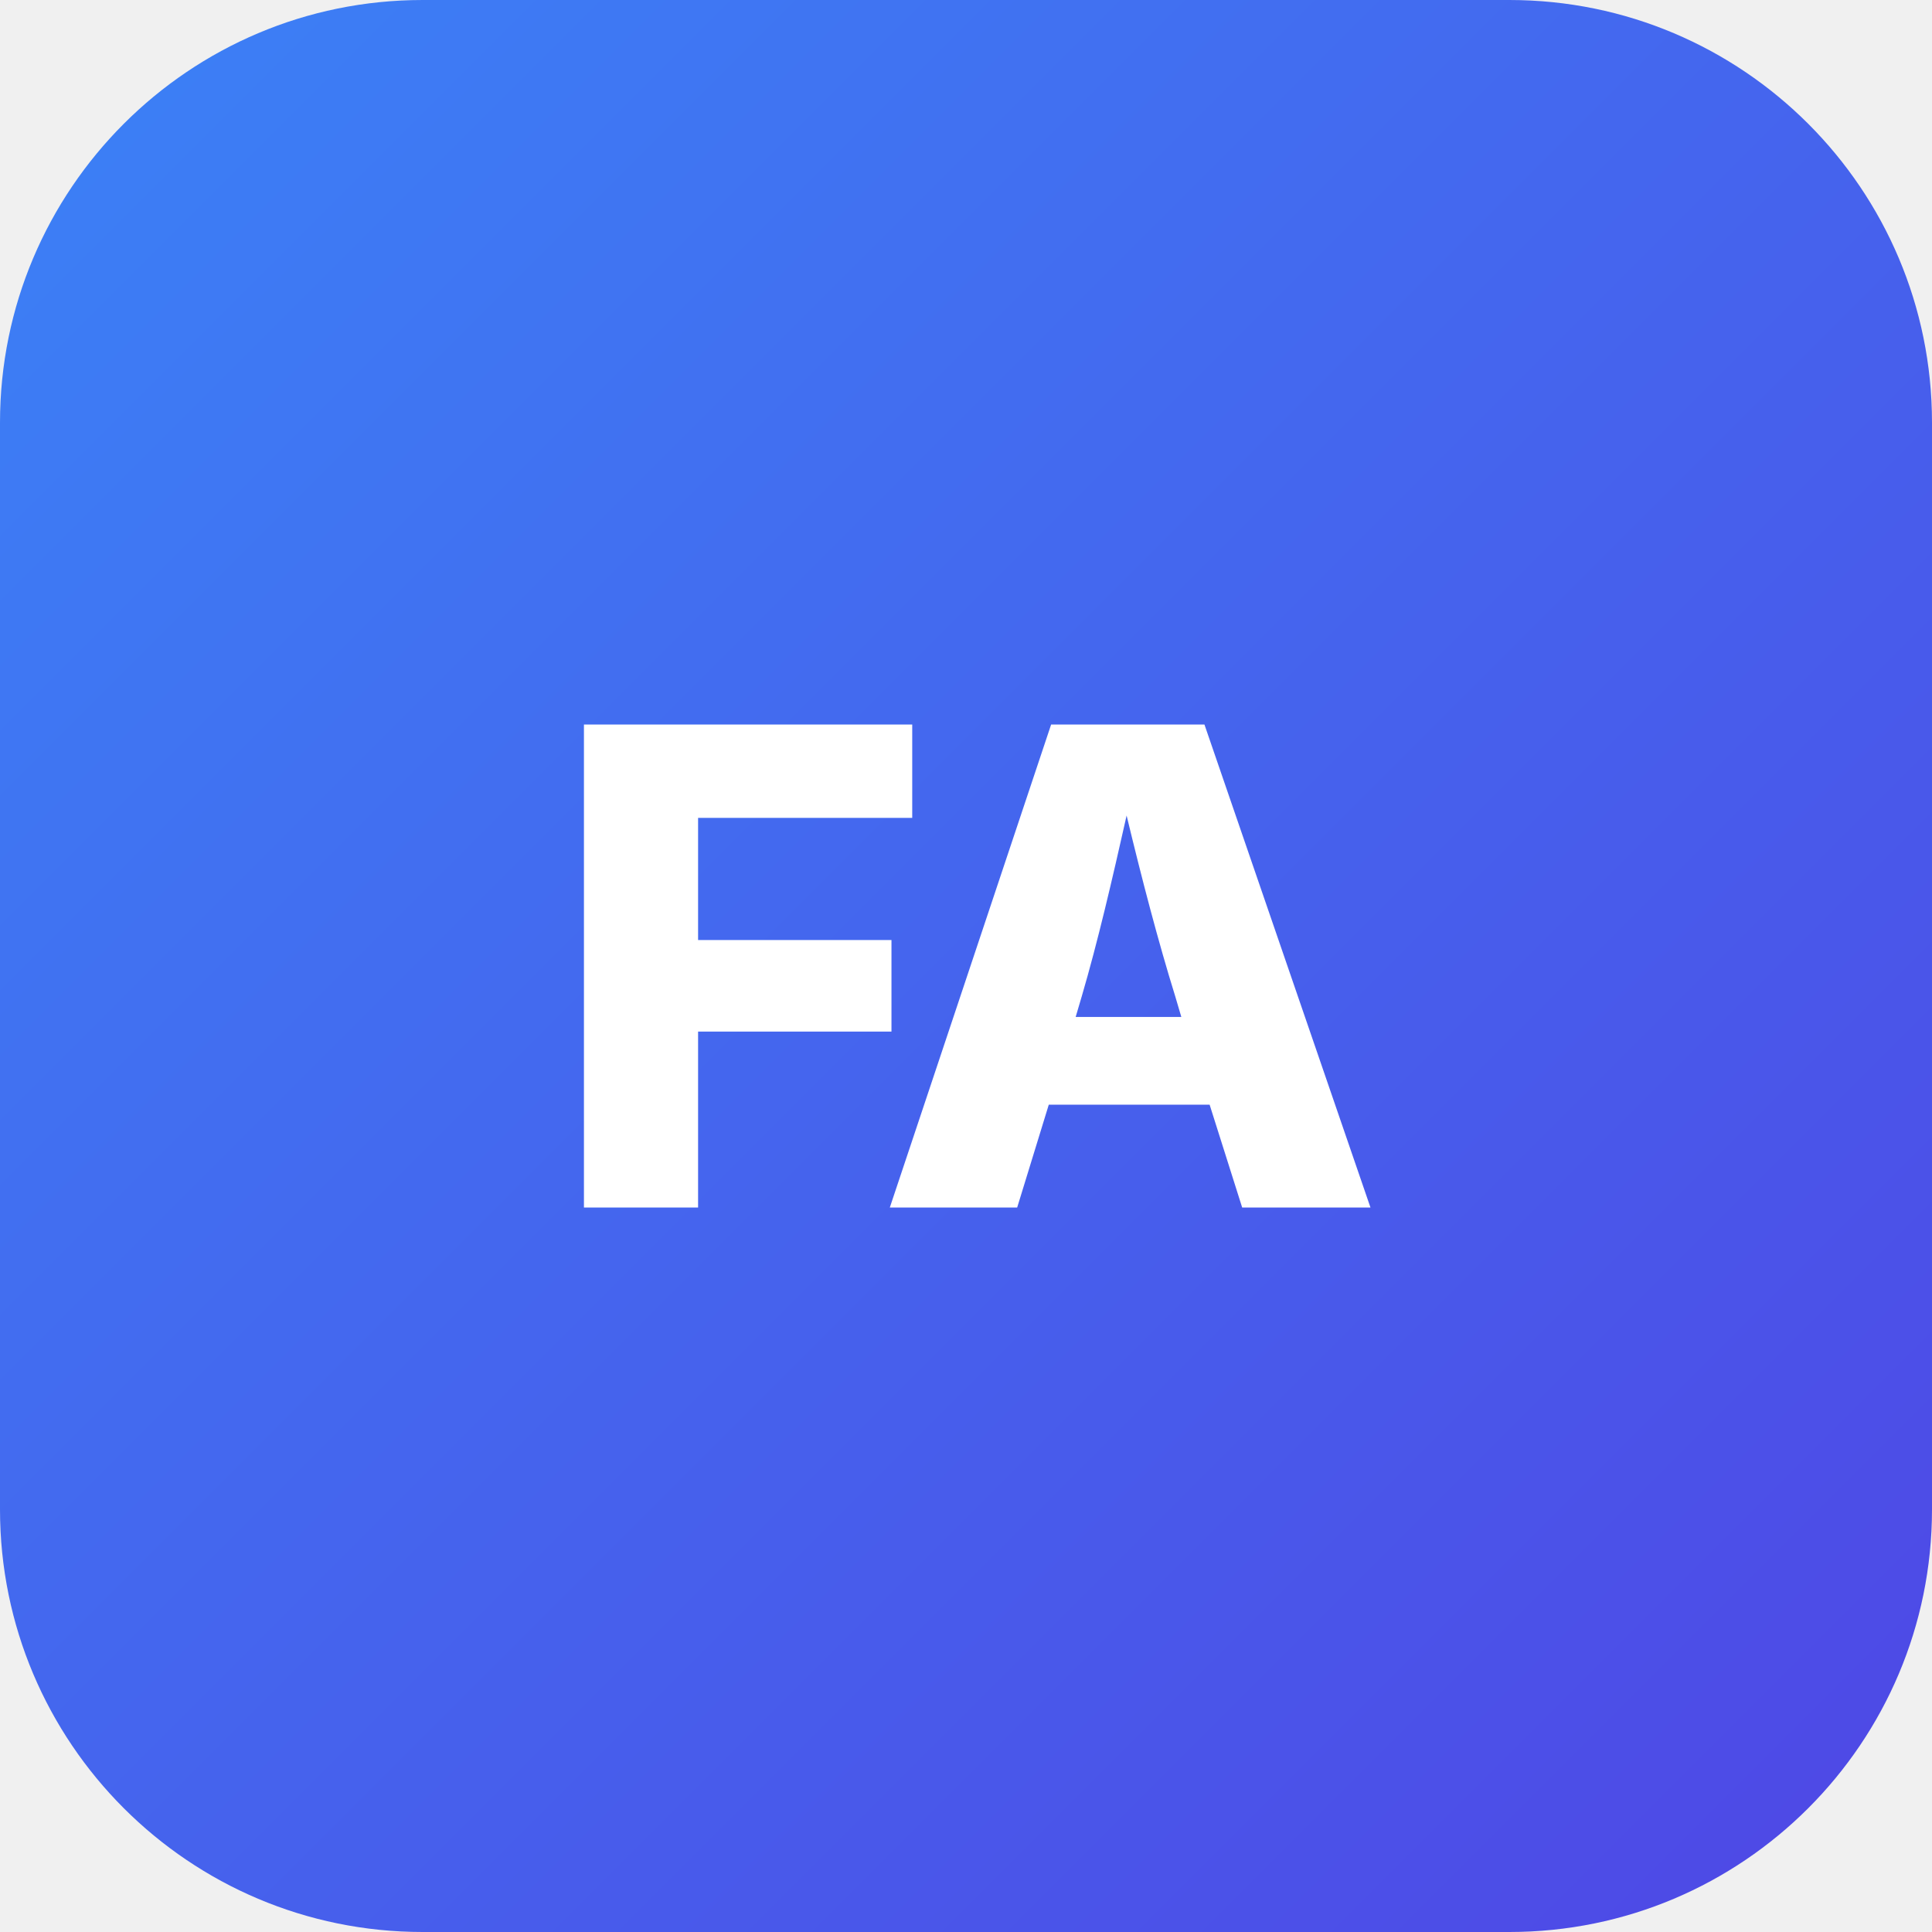
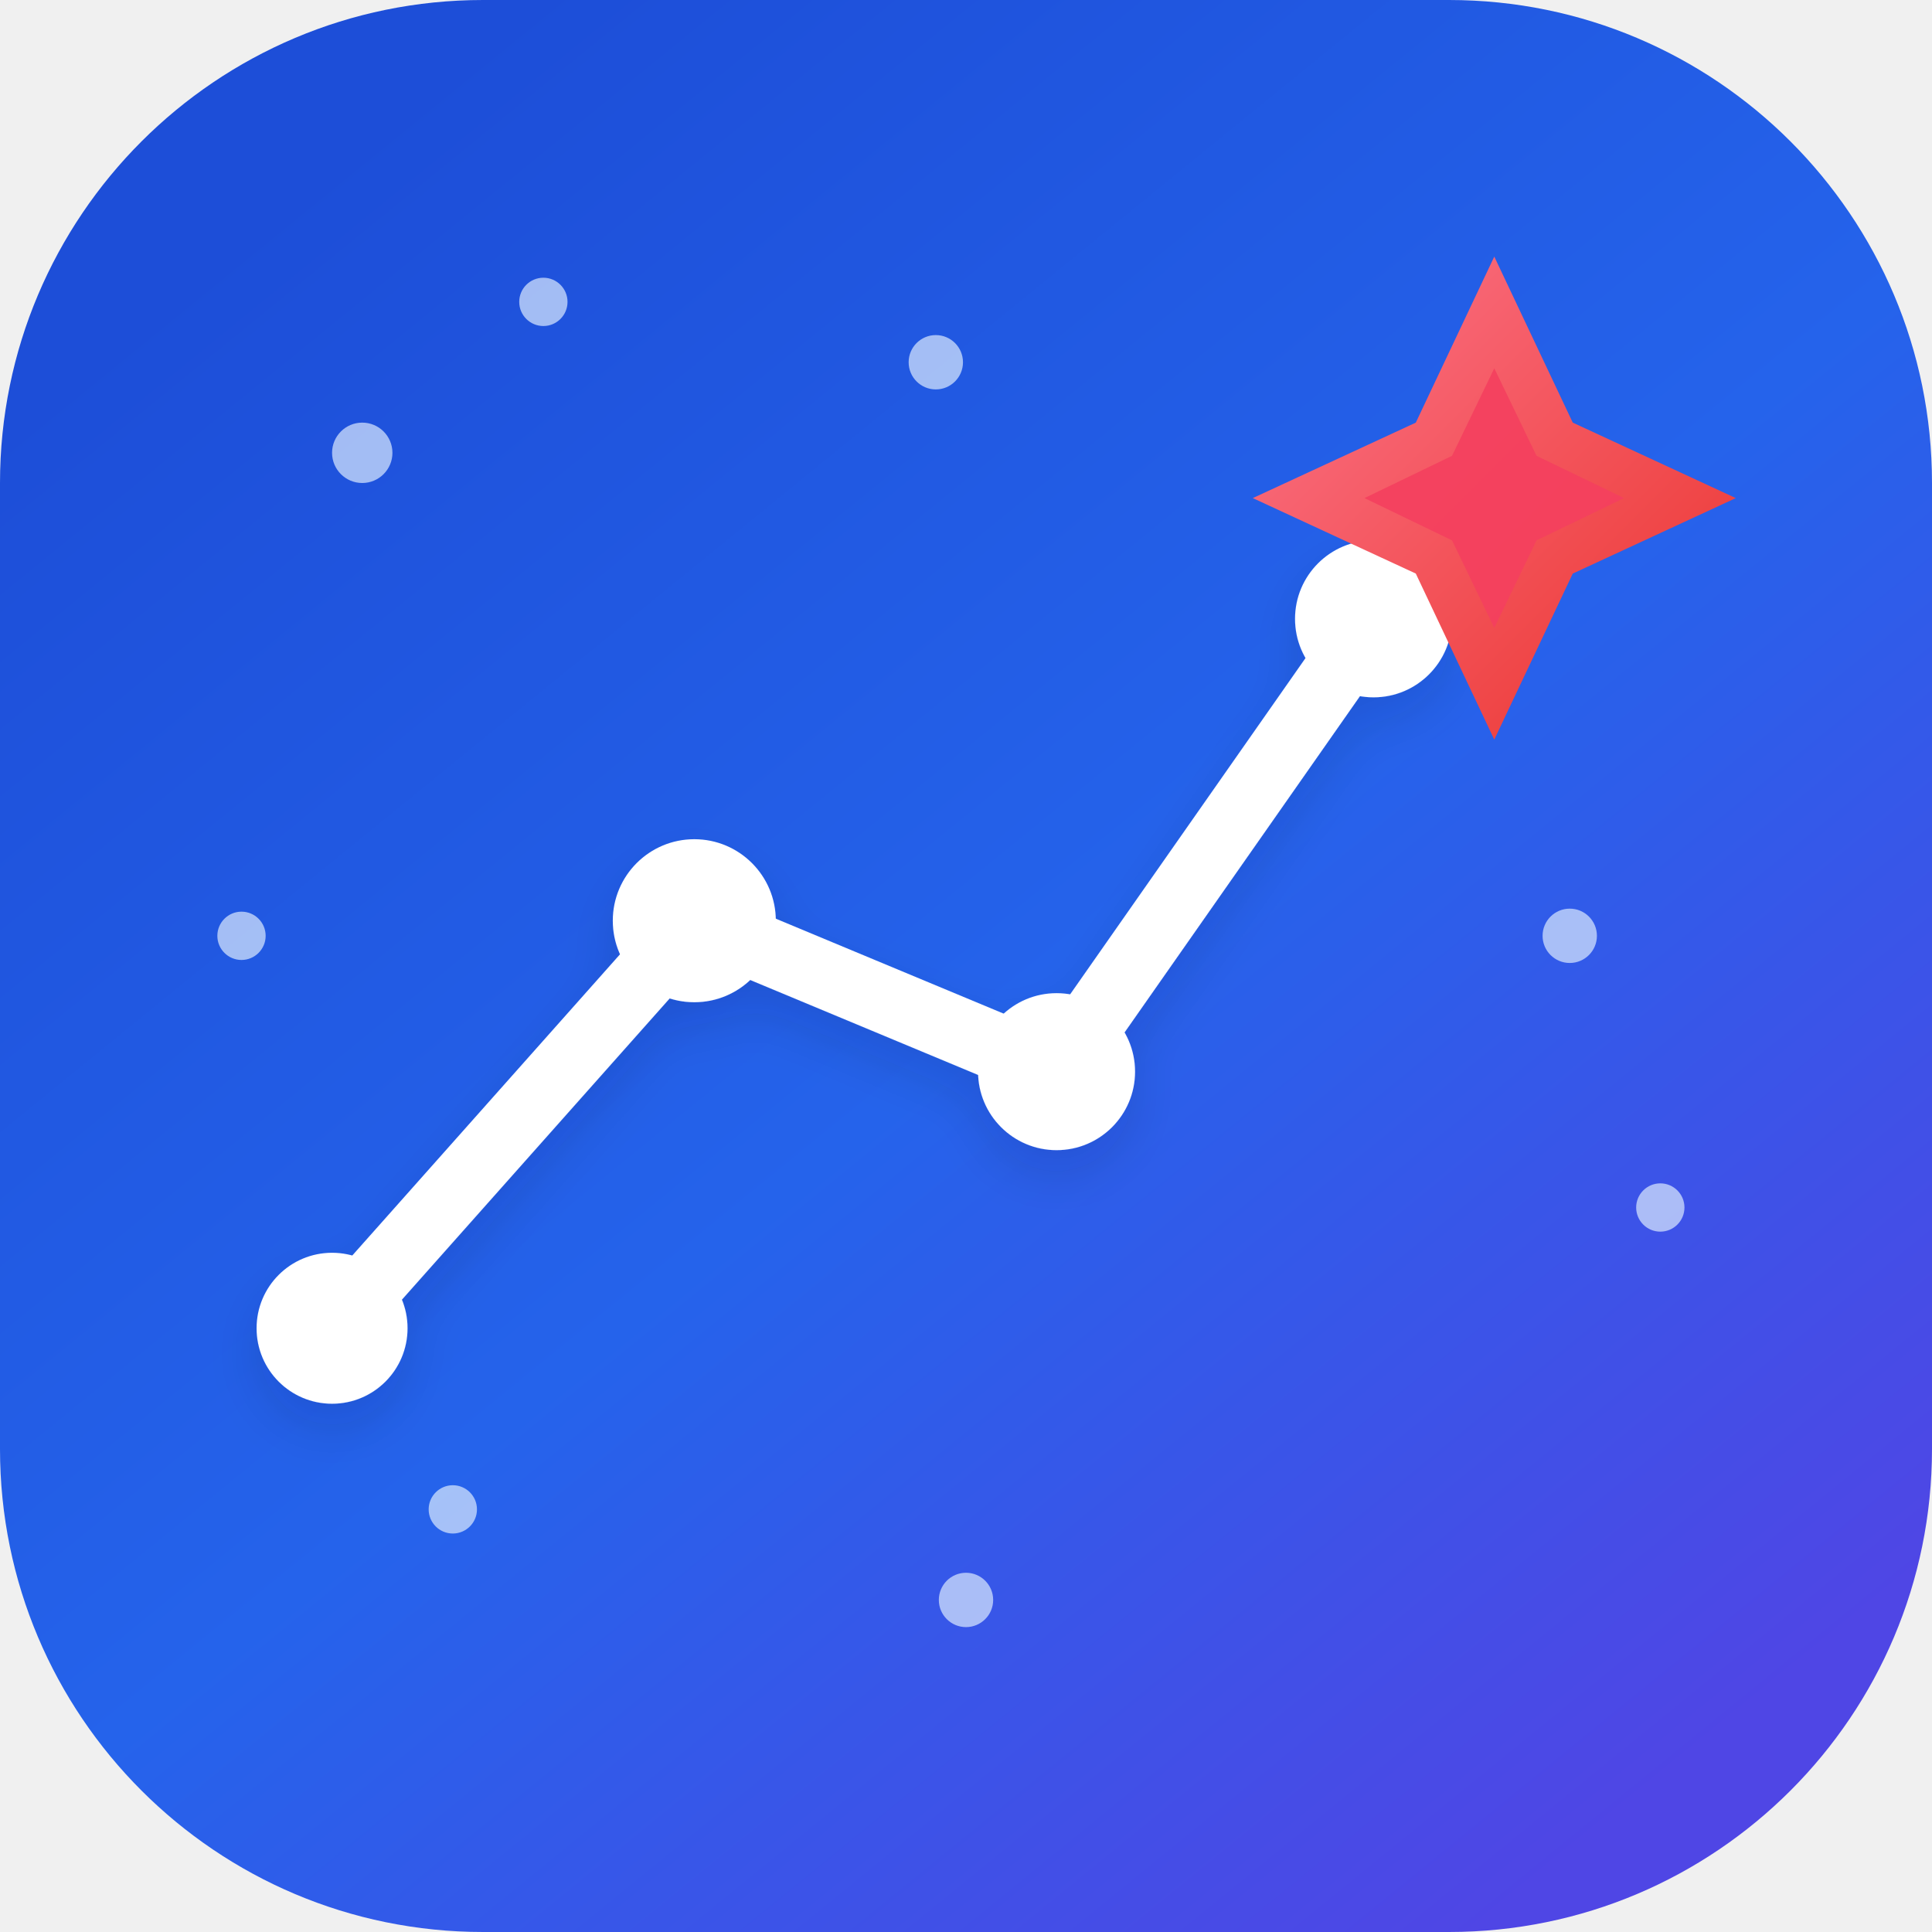
- <svg xmlns="http://www.w3.org/2000/svg" width="64" height="64" viewBox="0 0 64 64">
+ <svg xmlns="http://www.w3.org/2000/svg" width="64" height="64" viewBox="0 0 64 64" fill="none">
  <defs>
-     <linearGradient id="g" x1="0" y1="0" x2="1" y2="1">
-       <stop offset="0%" stop-color="#3B82F6" />
-       <stop offset="100%" stop-color="#4F46E5" />
+     <linearGradient id="fundscope-bg" x1="10" y1="6" x2="54" y2="60" gradientUnits="userSpaceOnUse">
+       <stop stop-color="#1D4ED8" />
+       <stop offset="0.52" stop-color="#2563EB" />
+       <stop offset="1" stop-color="#4F46E5" />
    </linearGradient>
+     <linearGradient id="fundscope-red" x1="44" y1="8" x2="55" y2="19" gradientUnits="userSpaceOnUse">
+       <stop stop-color="#FB7185" />
+       <stop offset="1" stop-color="#EF4444" />
+     </linearGradient>
+     <filter id="fundscope-shadow" x="7" y="12" width="46" height="37" filterUnits="userSpaceOnUse">
+       <feDropShadow dx="0" dy="0.8" stdDeviation="0.8" flood-color="#0F172A" flood-opacity="0.12" />
+     </filter>
  </defs>
-   <rect width="64" height="64" rx="14" fill="url(#g)" />
-   <text x="32" y="40" text-anchor="middle" font-family="Inter, Arial, sans-serif" font-size="22" font-weight="800" fill="#FFFFFF">FA</text>
+   <rect width="64" height="64" rx="16" fill="url(#fundscope-bg)" />
+   <g opacity="0.7" fill="#DBEAFE">
+     <circle cx="12" cy="15" r="1" />
+     <circle cx="18" cy="10" r="0.8" />
+     <circle cx="31" cy="12" r="0.9" />
+     <circle cx="52" cy="31" r="0.9" />
+     <circle cx="55" cy="40" r="0.8" />
+     <circle cx="32" cy="53" r="0.9" />
+     <circle cx="15" cy="50" r="0.8" />
+     <circle cx="8" cy="31" r="0.8" />
+   </g>
+   <g filter="url(#fundscope-shadow)">
+     <path d="M11 44L23 30.5L35 35.5L45.5 20.5L50.5 14.5" stroke="white" stroke-width="2.2" stroke-linecap="round" stroke-linejoin="round" />
+     <circle cx="11" cy="44" r="2.5" fill="white" />
+     <circle cx="23" cy="30.5" r="2.7" fill="white" />
+     <circle cx="35" cy="35.5" r="2.6" fill="white" />
+     <circle cx="45.5" cy="20.5" r="2.6" fill="white" />
+   </g>
+   <path d="M49.5 8.5L52.1 14L57.5 16.5L52.1 19L49.5 24.5L46.9 19L41.5 16.5L46.9 14L49.5 8.5Z" fill="url(#fundscope-red)" />
+   <path d="M49.5 12.2L50.9 15.1L53.8 16.5L50.9 17.9L49.5 20.8L48.1 17.9L45.2 16.5L48.1 15.1L49.5 12.2Z" fill="#F43F5E" opacity="0.9" />
</svg>
